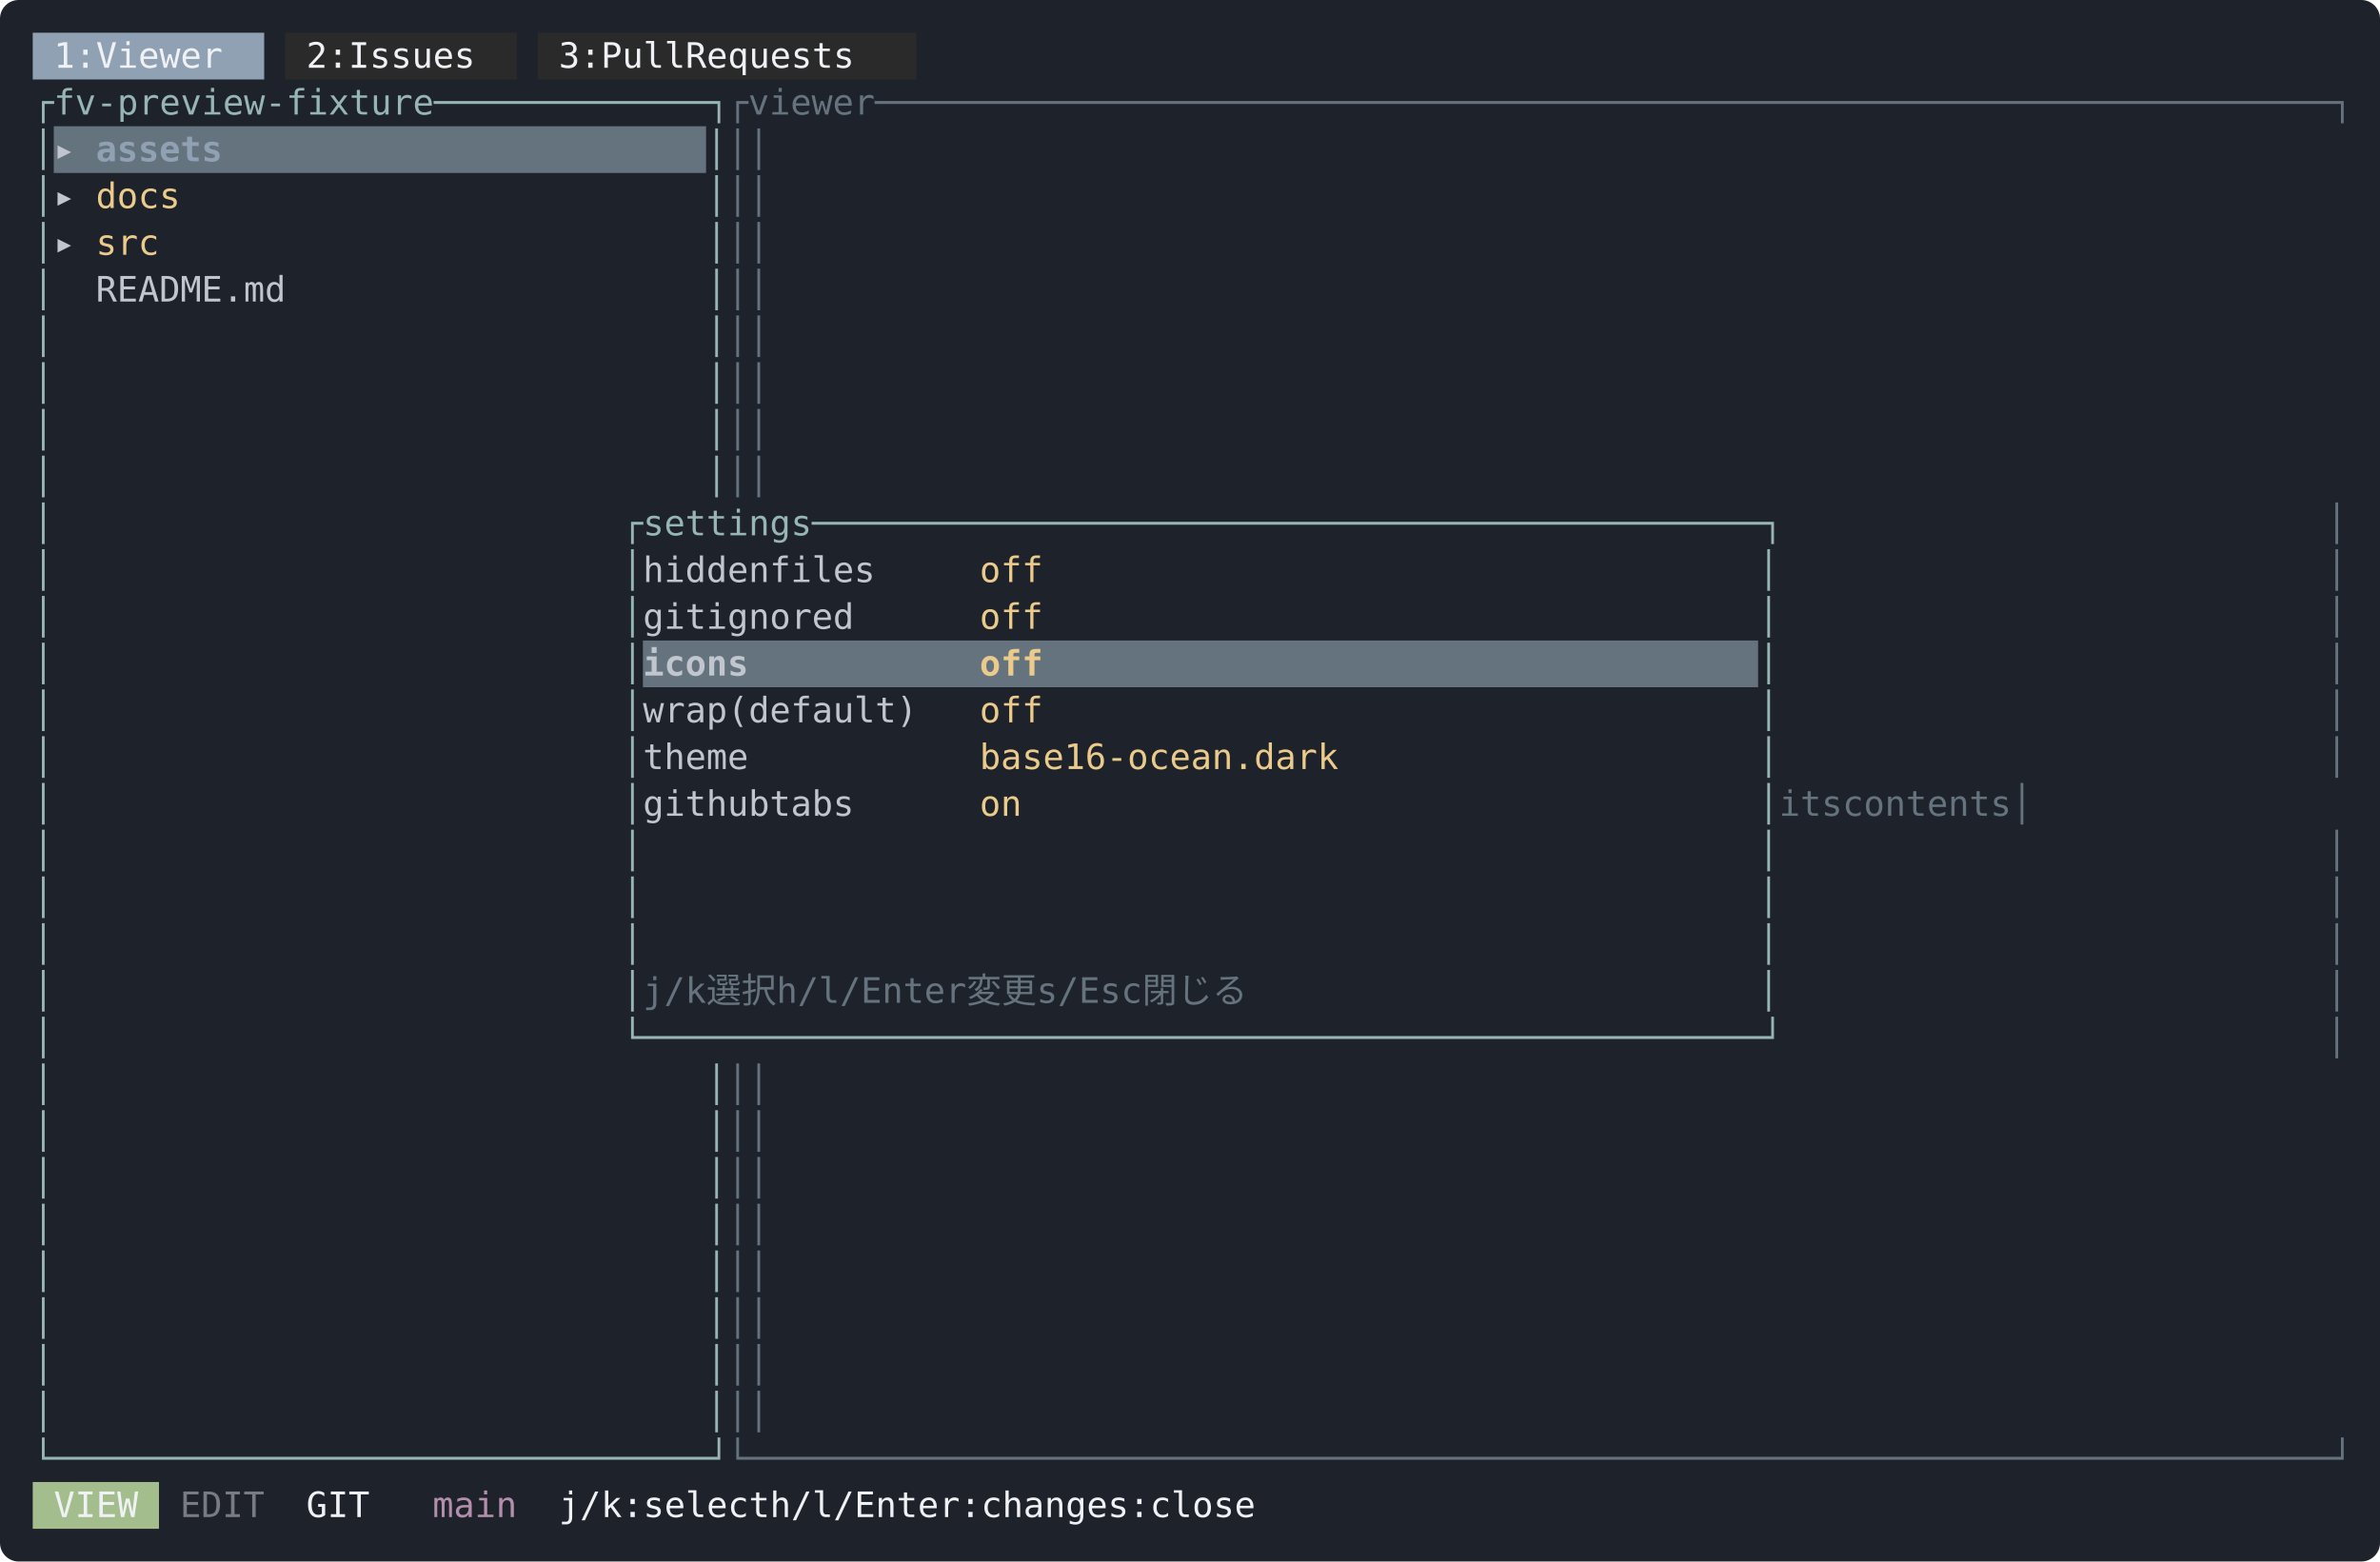
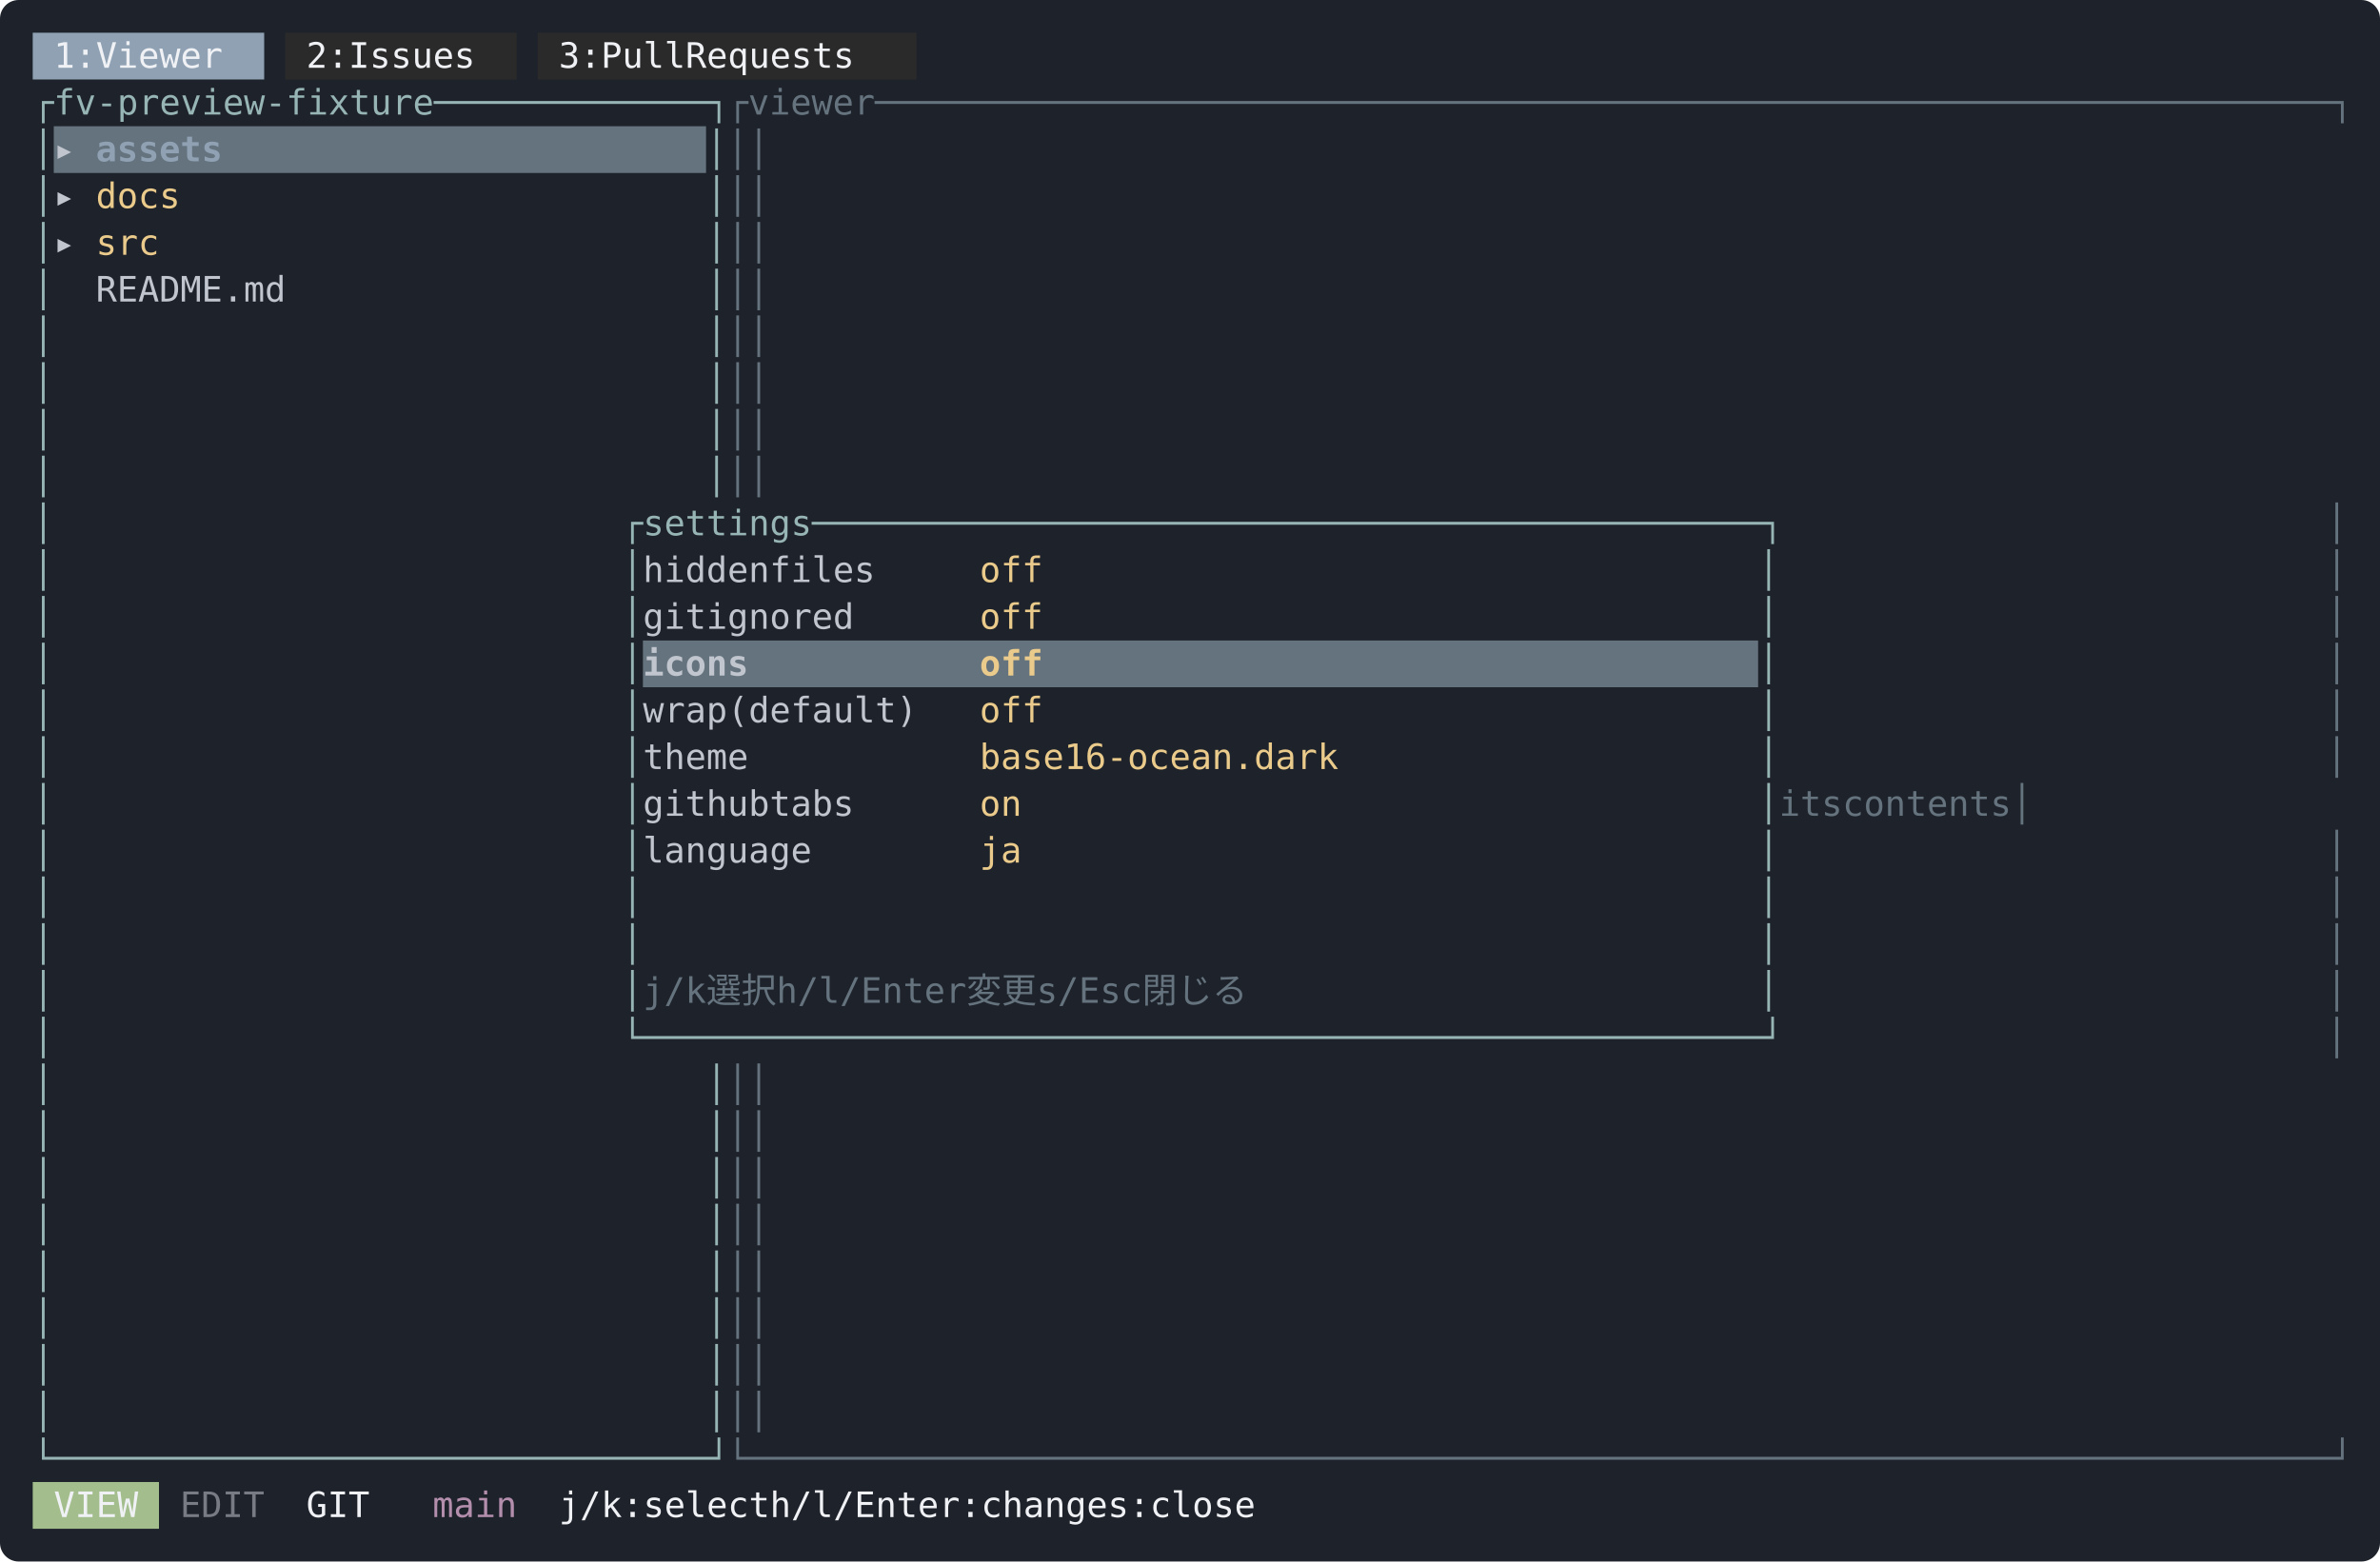
<svg xmlns="http://www.w3.org/2000/svg" width="1018" height="668" viewBox="0 0 1018 668" font-family="ui-monospace, SFMono-Regular, Menlo, Consolas, 'DejaVu Sans Mono', monospace" font-size="15">
  <rect width="1018" height="668" rx="8" fill="#1e222a" />
  <rect x="14" y="14" width="99" height="20" fill="#8fa1b3" />
  <rect x="122" y="14" width="99" height="20" fill="#2a2a2a" />
  <rect x="230" y="14" width="162" height="20" fill="#2a2a2a" />
  <text x="23 32 50 59 68 77 86 95" y="29" fill="#eff1f5">1:Viewer</text>
  <text x="131 140 158 167 176 185 194 203" y="29" fill="#eff1f5">2:Issues</text>
  <text x="239 248 266 275 284 293 311 320 329 338 347 356 365 374" y="29" fill="#eff1f5">3:PullRequests</text>
  <text x="14 23 32 41 50 59 68 77 86 95 104 113 122 131 140 149 158 167 176 185 194 203 212 221 230 239 248 257 266 275 284 293 302" y="49" fill="#96b5b4">┌fv-preview-fixture─────────────┐</text>
  <text x="311 320 329 338 347 356 365 374 383 392 401 410 419 428 437 446 455 464 473 482 491 500 509 518 527 536 545 554 563 572 581 590 599 608 617 626 635 644 653 662 671 680 689 698 707 716 725 734 743 752 761 770 779 788 797 806 815 824 833 842 851 860 869 878 887 896 905 914 923 932 941 950 959 968 977 986 995" y="49" fill="#65737e">┌viewer─────────────────────────────────────────────────────────────────────┐</text>
  <rect x="23" y="54" width="279" height="20" fill="#65737e" />
  <text x="14" y="69" fill="#96b5b4">│</text>
  <text x="23" y="69" fill="#c0c5ce" font-weight="bold">▸</text>
  <text x="41 50 59 68 77 86" y="69" fill="#8fa1b3" font-weight="bold">assets</text>
  <text x="302" y="69" fill="#96b5b4">│</text>
  <text x="311 995" y="69" fill="#65737e">││</text>
  <text x="14" y="89" fill="#96b5b4">│</text>
  <text x="23" y="89" fill="#c0c5ce">▸</text>
  <text x="41 50 59 68" y="89" fill="#ebcb8b">docs</text>
  <text x="302" y="89" fill="#96b5b4">│</text>
  <text x="311 995" y="89" fill="#65737e">││</text>
  <text x="14" y="109" fill="#96b5b4">│</text>
  <text x="23" y="109" fill="#c0c5ce">▸</text>
  <text x="41 50 59" y="109" fill="#ebcb8b">src</text>
  <text x="302" y="109" fill="#96b5b4">│</text>
  <text x="311 995" y="109" fill="#65737e">││</text>
  <text x="14" y="129" fill="#96b5b4">│</text>
  <text x="41 50 59 68 77 86 95 104 113" y="129" fill="#c0c5ce">README.md</text>
  <text x="302" y="129" fill="#96b5b4">│</text>
  <text x="311 995" y="129" fill="#65737e">││</text>
  <text x="14" y="149" fill="#96b5b4">│</text>
  <text x="302" y="149" fill="#96b5b4">│</text>
  <text x="311 995" y="149" fill="#65737e">││</text>
  <text x="14" y="169" fill="#96b5b4">│</text>
  <text x="302" y="169" fill="#96b5b4">│</text>
  <text x="311 995" y="169" fill="#65737e">││</text>
  <text x="14" y="189" fill="#96b5b4">│</text>
  <text x="302" y="189" fill="#96b5b4">│</text>
  <text x="311 995" y="189" fill="#65737e">││</text>
  <text x="14" y="209" fill="#96b5b4">│</text>
  <text x="302" y="209" fill="#96b5b4">│</text>
  <text x="311 995" y="209" fill="#65737e">││</text>
  <text x="14" y="229" fill="#96b5b4">│</text>
  <text x="266 275 284 293 302 311 320 329 338 347 356 365 374 383 392 401 410 419 428 437 446 455 464 473 482 491 500 509 518 527 536 545 554 563 572 581 590 599 608 617 626 635 644 653 662 671 680 689 698 707 716 725 734 743 752" y="229" fill="#96b5b4">┌settings─────────────────────────────────────────────┐</text>
  <text x="995" y="229" fill="#65737e">│</text>
  <text x="14" y="249" fill="#96b5b4">│</text>
  <text x="266" y="249" fill="#96b5b4">│</text>
  <text x="275 284 293 302 311 320 338 347 356 365 374" y="249" fill="#c0c5ce">hiddenfiles</text>
  <text x="419 428 437" y="249" fill="#ebcb8b">off</text>
  <text x="752" y="249" fill="#96b5b4">│</text>
  <text x="995" y="249" fill="#65737e">│</text>
  <text x="14" y="269" fill="#96b5b4">│</text>
  <text x="266" y="269" fill="#96b5b4">│</text>
  <text x="275 284 293 302 311 320 329 338 347 356" y="269" fill="#c0c5ce">gitignored</text>
  <text x="419 428 437" y="269" fill="#ebcb8b">off</text>
  <text x="752" y="269" fill="#96b5b4">│</text>
  <text x="995" y="269" fill="#65737e">│</text>
  <rect x="275" y="274" width="477" height="20" fill="#65737e" />
  <text x="14" y="289" fill="#96b5b4">│</text>
  <text x="266" y="289" fill="#96b5b4">│</text>
  <text x="275 284 293 302 311" y="289" fill="#c0c5ce" font-weight="bold">icons</text>
  <text x="419 428 437" y="289" fill="#ebcb8b" font-weight="bold">off</text>
  <text x="752" y="289" fill="#96b5b4">│</text>
  <text x="995" y="289" fill="#65737e">│</text>
  <text x="14" y="309" fill="#96b5b4">│</text>
  <text x="266" y="309" fill="#96b5b4">│</text>
  <text x="275 284 293 302 320 329 338 347 356 365 374 383 392" y="309" fill="#c0c5ce">wrap(default)</text>
  <text x="419 428 437" y="309" fill="#ebcb8b">off</text>
  <text x="752" y="309" fill="#96b5b4">│</text>
  <text x="995" y="309" fill="#65737e">│</text>
  <text x="14" y="329" fill="#96b5b4">│</text>
  <text x="266" y="329" fill="#96b5b4">│</text>
  <text x="275 284 293 302 311" y="329" fill="#c0c5ce">theme</text>
  <text x="419 428 437 446 455 464 473 482 491 500 509 518 527 536 545 554 563" y="329" fill="#ebcb8b">base16-ocean.dark</text>
  <text x="752" y="329" fill="#96b5b4">│</text>
  <text x="995" y="329" fill="#65737e">│</text>
  <text x="14" y="349" fill="#96b5b4">│</text>
  <text x="266" y="349" fill="#96b5b4">│</text>
  <text x="275 284 293 302 311 320 338 347 356 365" y="349" fill="#c0c5ce">githubtabs</text>
  <text x="419 428" y="349" fill="#ebcb8b">on</text>
  <text x="752" y="349" fill="#96b5b4">│</text>
  <text x="761 770 779 797 806 815 824 833 842 851 860 995" y="349" fill="#65737e">itscontents│</text>
  <text x="14" y="369" fill="#96b5b4">│</text>
  <text x="266" y="369" fill="#96b5b4">│</text>
+   <text x="275 284 293 302 311 320 329 338" y="369" fill="#c0c5ce">language</text>
+   <text x="419 428" y="369" fill="#ebcb8b">ja</text>
  <text x="752" y="369" fill="#96b5b4">│</text>
  <text x="995" y="369" fill="#65737e">│</text>
  <text x="14" y="389" fill="#96b5b4">│</text>
  <text x="266" y="389" fill="#96b5b4">│</text>
  <text x="752" y="389" fill="#96b5b4">│</text>
  <text x="995" y="389" fill="#65737e">│</text>
  <text x="14" y="409" fill="#96b5b4">│</text>
  <text x="266" y="409" fill="#96b5b4">│</text>
  <text x="752" y="409" fill="#96b5b4">│</text>
  <text x="995" y="409" fill="#65737e">│</text>
  <text x="14" y="429" fill="#96b5b4">│</text>
  <text x="266" y="429" fill="#96b5b4">│</text>
  <text x="275 284 293 311 329 365 374 383 392 401 410 419 428 437 455 473 509 518 527 536 545 563 581 599" y="429" fill="#65737e">j/k選択h/l/Enter変更s/Esc閉じる</text>
  <text x="752" y="429" fill="#96b5b4">│</text>
  <text x="995" y="429" fill="#65737e">│</text>
  <text x="14" y="449" fill="#96b5b4">│</text>
  <text x="266 275 284 293 302 311 320 329 338 347 356 365 374 383 392 401 410 419 428 437 446 455 464 473 482 491 500 509 518 527 536 545 554 563 572 581 590 599 608 617 626 635 644 653 662 671 680 689 698 707 716 725 734 743 752" y="449" fill="#96b5b4">└─────────────────────────────────────────────────────┘</text>
  <text x="995" y="449" fill="#65737e">│</text>
  <text x="14" y="469" fill="#96b5b4">│</text>
  <text x="302" y="469" fill="#96b5b4">│</text>
  <text x="311 995" y="469" fill="#65737e">││</text>
  <text x="14" y="489" fill="#96b5b4">│</text>
  <text x="302" y="489" fill="#96b5b4">│</text>
  <text x="311 995" y="489" fill="#65737e">││</text>
  <text x="14" y="509" fill="#96b5b4">│</text>
  <text x="302" y="509" fill="#96b5b4">│</text>
  <text x="311 995" y="509" fill="#65737e">││</text>
  <text x="14" y="529" fill="#96b5b4">│</text>
  <text x="302" y="529" fill="#96b5b4">│</text>
  <text x="311 995" y="529" fill="#65737e">││</text>
  <text x="14" y="549" fill="#96b5b4">│</text>
  <text x="302" y="549" fill="#96b5b4">│</text>
  <text x="311 995" y="549" fill="#65737e">││</text>
  <text x="14" y="569" fill="#96b5b4">│</text>
  <text x="302" y="569" fill="#96b5b4">│</text>
  <text x="311 995" y="569" fill="#65737e">││</text>
  <text x="14" y="589" fill="#96b5b4">│</text>
  <text x="302" y="589" fill="#96b5b4">│</text>
  <text x="311 995" y="589" fill="#65737e">││</text>
  <text x="14" y="609" fill="#96b5b4">│</text>
  <text x="302" y="609" fill="#96b5b4">│</text>
  <text x="311 995" y="609" fill="#65737e">││</text>
  <text x="14 23 32 41 50 59 68 77 86 95 104 113 122 131 140 149 158 167 176 185 194 203 212 221 230 239 248 257 266 275 284 293 302" y="629" fill="#96b5b4">└───────────────────────────────┘</text>
  <text x="311 320 329 338 347 356 365 374 383 392 401 410 419 428 437 446 455 464 473 482 491 500 509 518 527 536 545 554 563 572 581 590 599 608 617 626 635 644 653 662 671 680 689 698 707 716 725 734 743 752 761 770 779 788 797 806 815 824 833 842 851 860 869 878 887 896 905 914 923 932 941 950 959 968 977 986 995" y="629" fill="#65737e">└───────────────────────────────────────────────────────────────────────────┘</text>
  <rect x="14" y="634" width="54" height="20" fill="#a3be8c" />
  <text x="23 32 41 50" y="649" fill="#eff1f5">VIEW</text>
  <text x="77 86 95 104" y="649" fill="#c0c5ce" fill-opacity="0.55">EDIT</text>
  <text x="131 140 149" y="649" fill="#eff1f5">GIT</text>
  <text x="185 194 203 212" y="649" fill="#b48ead">main</text>
  <text x="239 248 257 266 284 293 302 311 320 329 356 365 374 383 392 401 410 419 428 437 455 464 473 482 491 500 527 536 554 563 572 581 590" y="649" fill="#eff1f5">j/k:selecth/l/Enter:changes:close</text>
</svg>
